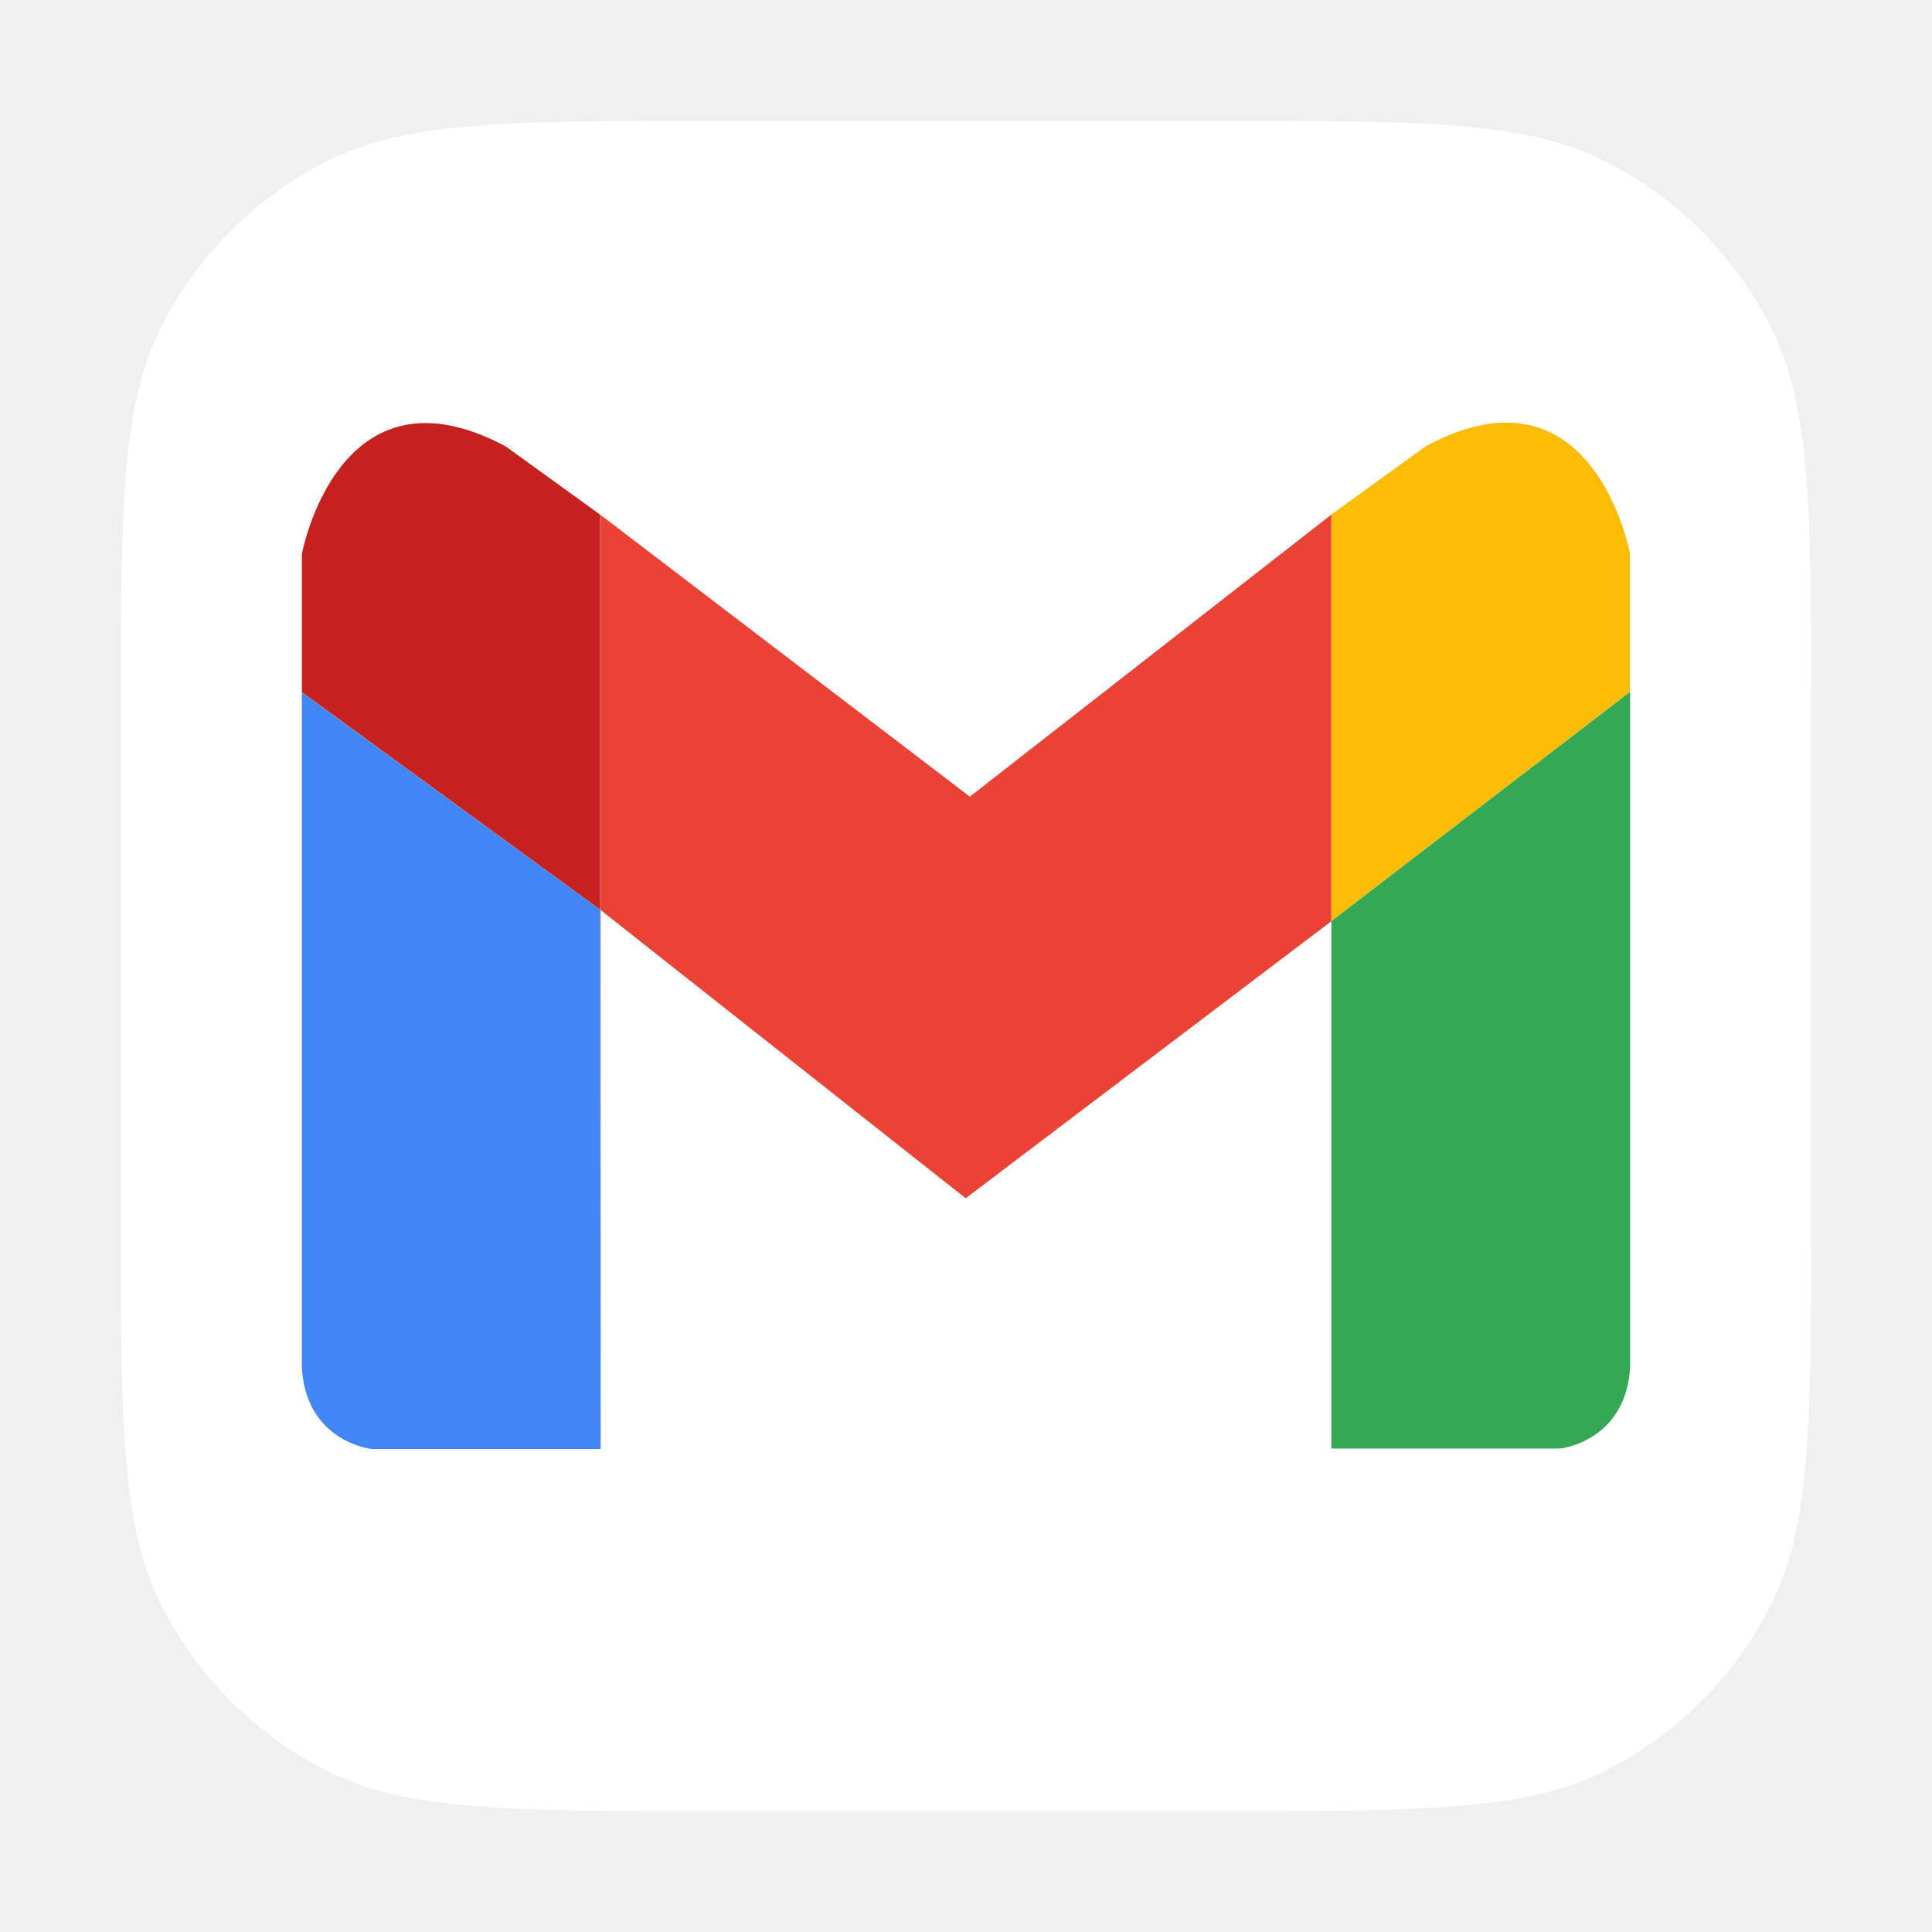
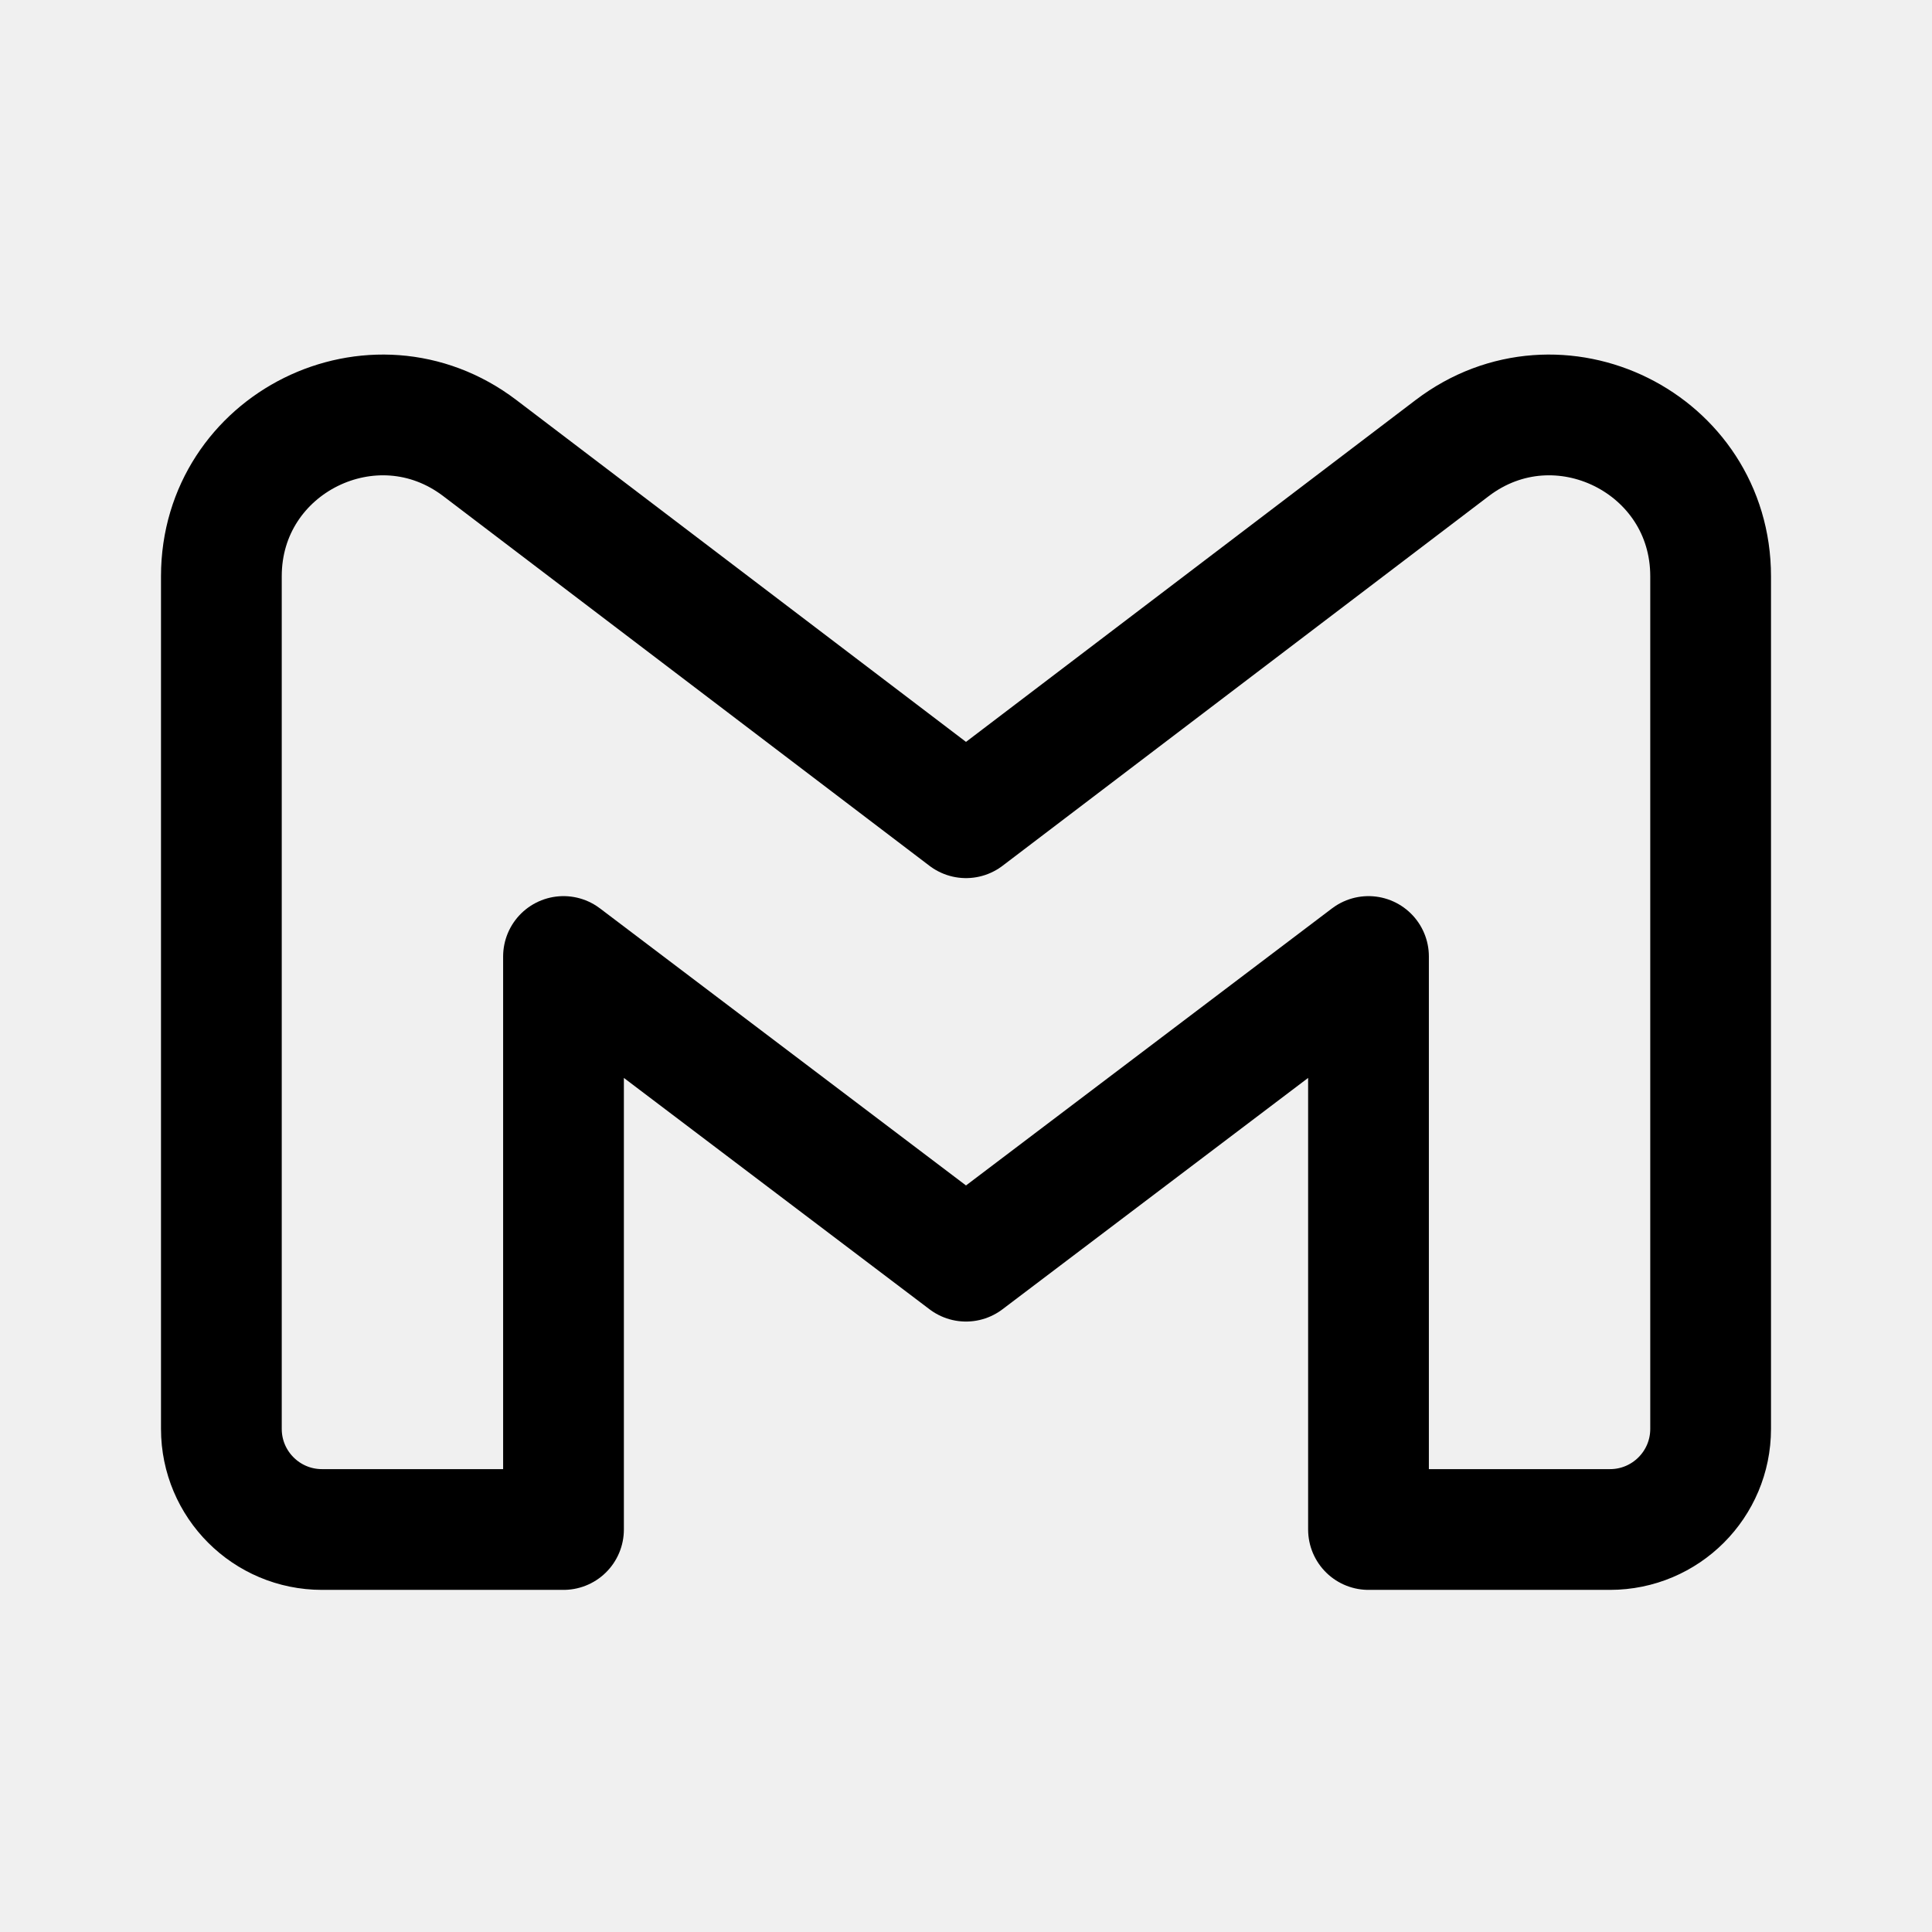
- <svg xmlns="http://www.w3.org/2000/svg" width="800px" height="800px" viewBox="0 0 32 32" fill="none">
-   <path d="M2 11.956C2 8.471 2 6.728 2.678 5.397C3.275 4.227 4.227 3.275 5.397 2.678C6.728 2 8.471 2 11.956 2H20.044C23.529 2 25.272 2 26.603 2.678C27.773 3.275 28.725 4.227 29.322 5.397C30 6.728 30 8.471 30 11.956V20.044C30 23.529 30 25.272 29.322 26.603C28.725 27.773 27.773 28.725 26.603 29.322C25.272 30 23.529 30 20.044 30H11.956C8.471 30 6.728 30 5.397 29.322C4.227 28.725 3.275 27.773 2.678 26.603C2 25.272 2 23.529 2 20.044V11.956Z" fill="white" />
-   <path d="M22.052 8.523L16.064 13.195L9.94 8.523V8.524L9.948 8.531V15.073L15.995 19.847L22.052 15.258V8.523Z" fill="#EA4335" />
-   <path d="M23.623 7.386L22.051 8.523V15.258L26.998 11.459V9.171C26.998 9.171 26.398 5.903 23.623 7.386Z" fill="#FBBC05" />
-   <path d="M22.051 15.258V23.992H25.843C25.843 23.992 26.922 23.881 27 22.651V11.459L22.051 15.258Z" fill="#34A853" />
-   <path d="M9.948 24V15.073L9.94 15.067L9.948 24Z" fill="#C5221F" />
-   <path d="M9.94 8.524L8.376 7.394C5.602 5.91 5 9.177 5 9.177V11.465L9.94 15.067V8.524Z" fill="#C5221F" />
-   <path d="M9.94 8.524V15.067L9.948 15.073V8.531L9.94 8.524Z" fill="#C5221F" />
-   <path d="M5 11.467V22.659C5.076 23.89 6.157 24 6.157 24H9.949L9.94 15.067L5 11.467Z" fill="#4285F4" />
+ <svg xmlns="http://www.w3.org/2000/svg" width="800px" height="800px" viewBox="0 0 192 192" fill="none">
+   <path stroke="#000000" stroke-linejoin="round" stroke-width="12" d="M22 57.265V142c0 5.523 4.477 10 10 10h24V95.056l40 30.278 40-30.278V152h24c5.523 0 10-4.477 10-10V57.265c0-13.233-15.15-20.746-25.684-12.736L96 81.265 47.684 44.53C37.15 36.519 22 44.032 22 57.265Z" />
</svg>
